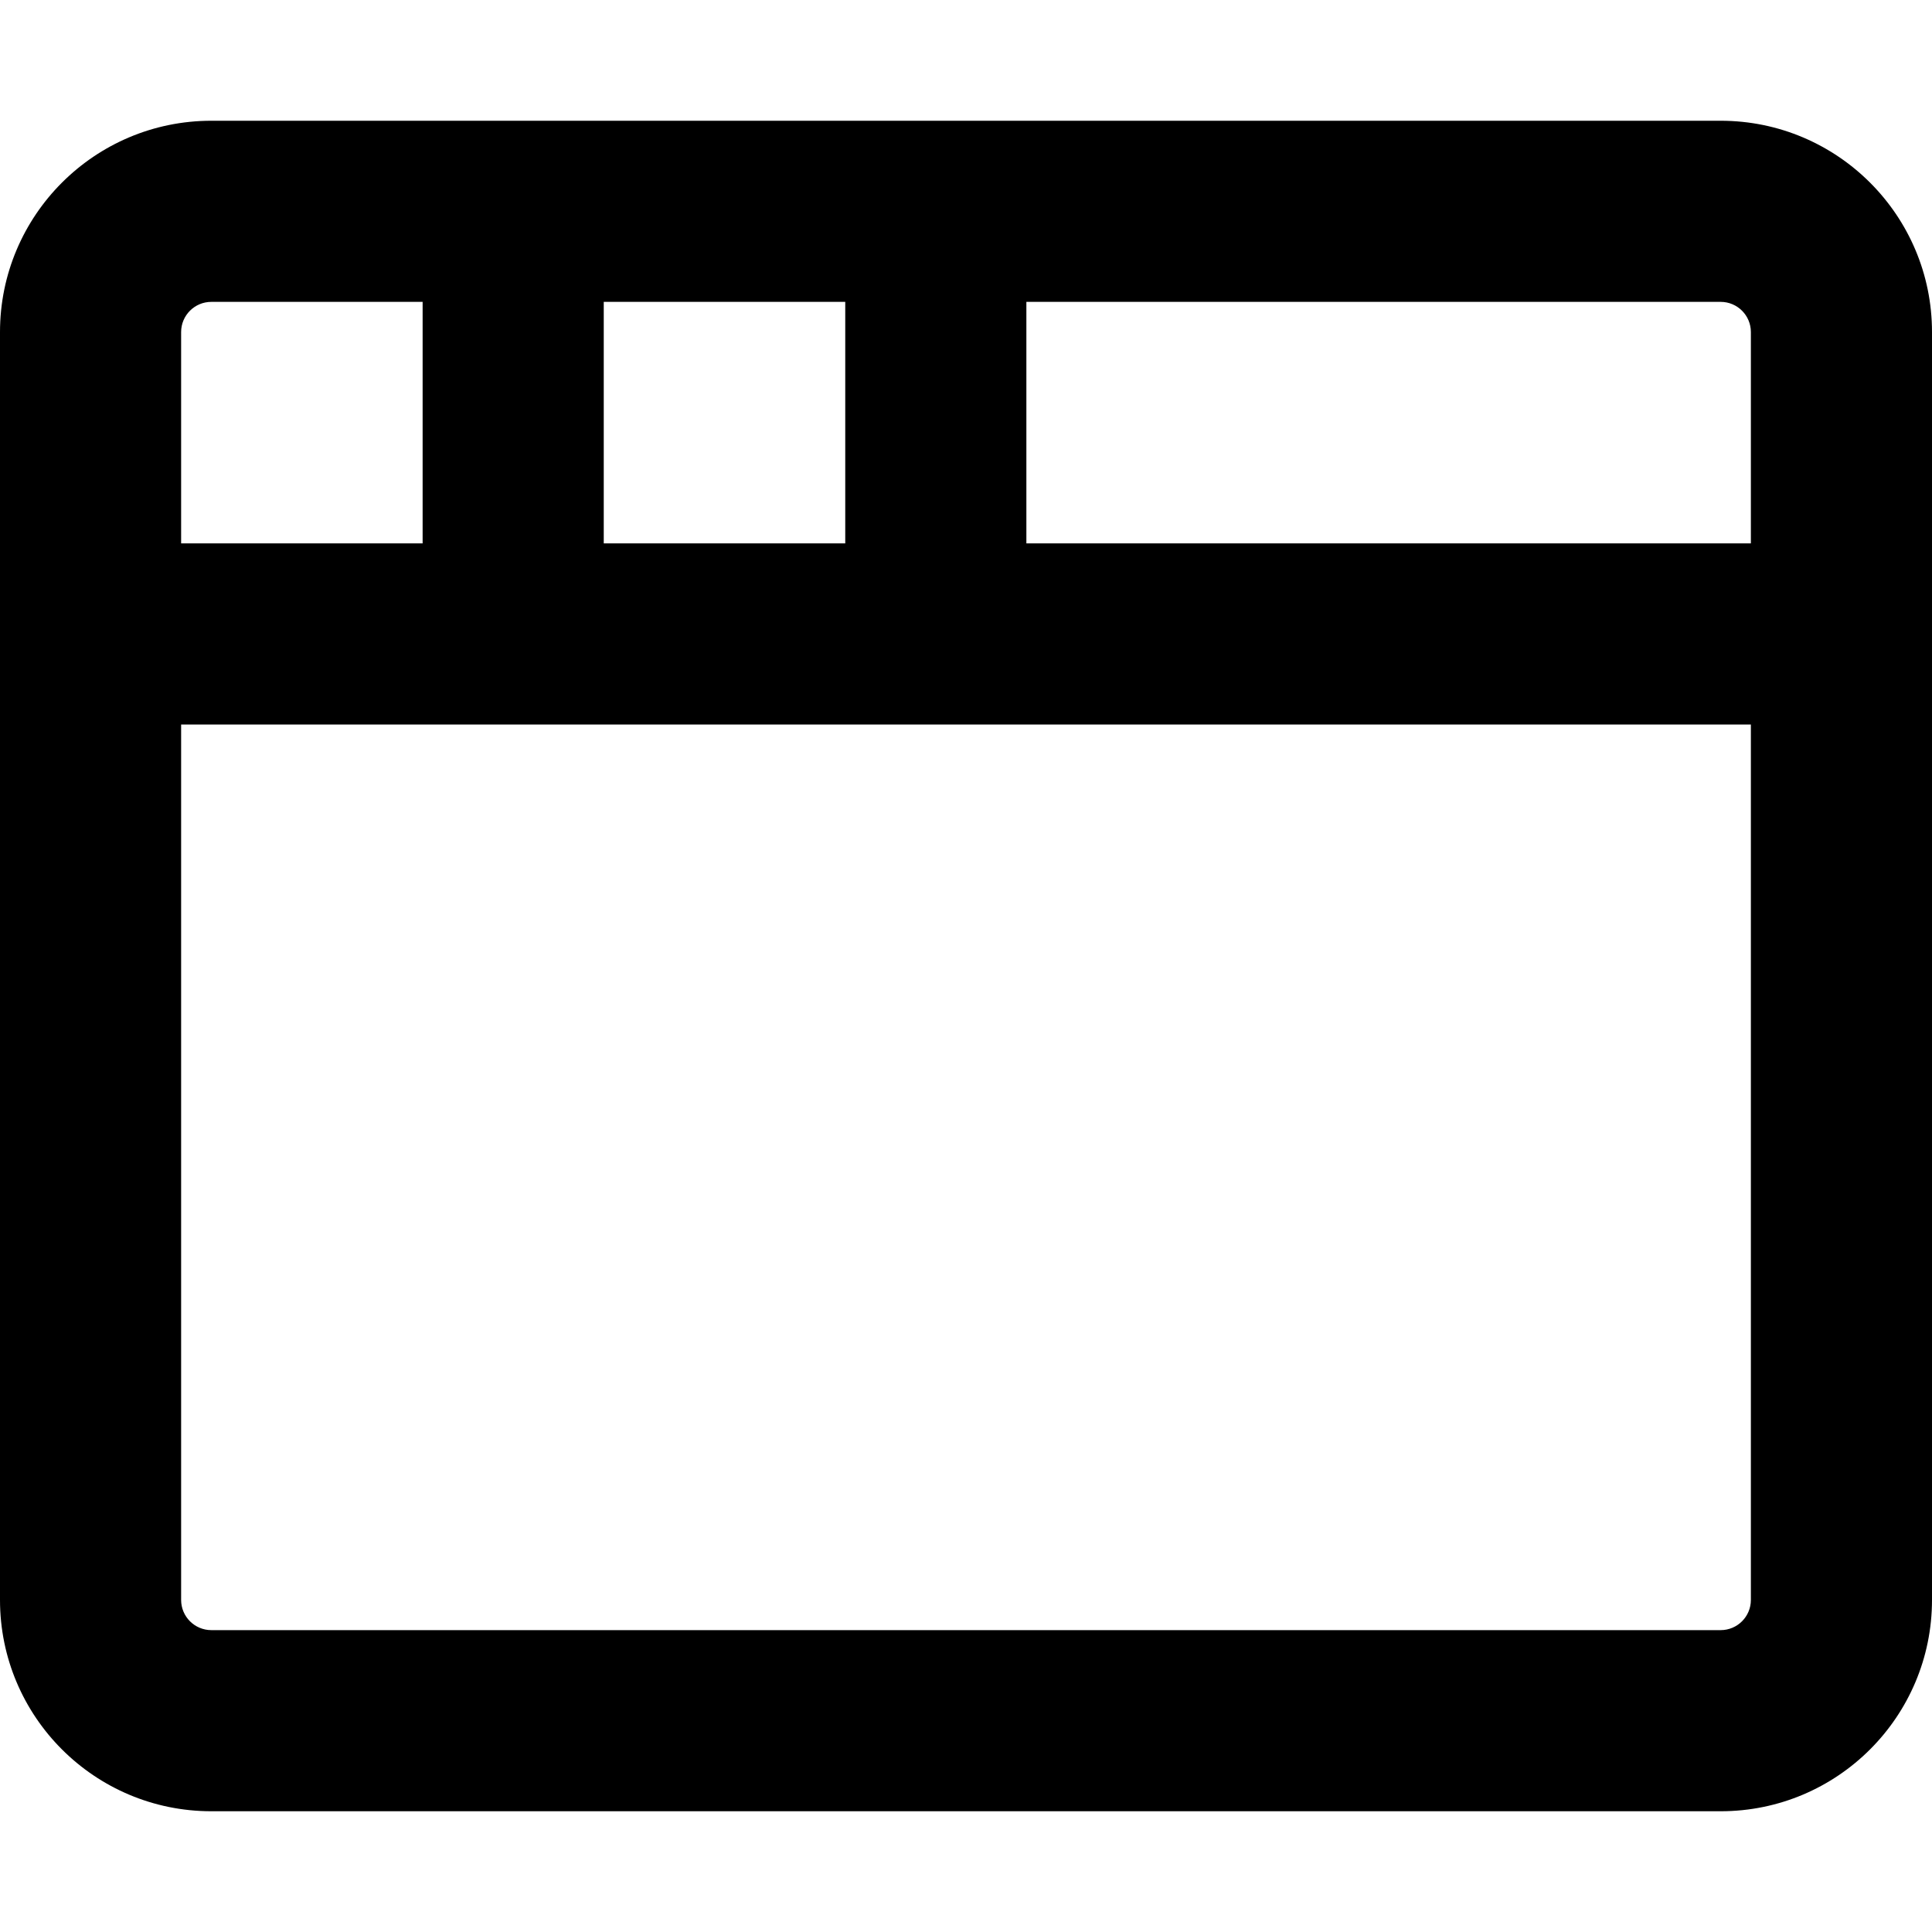
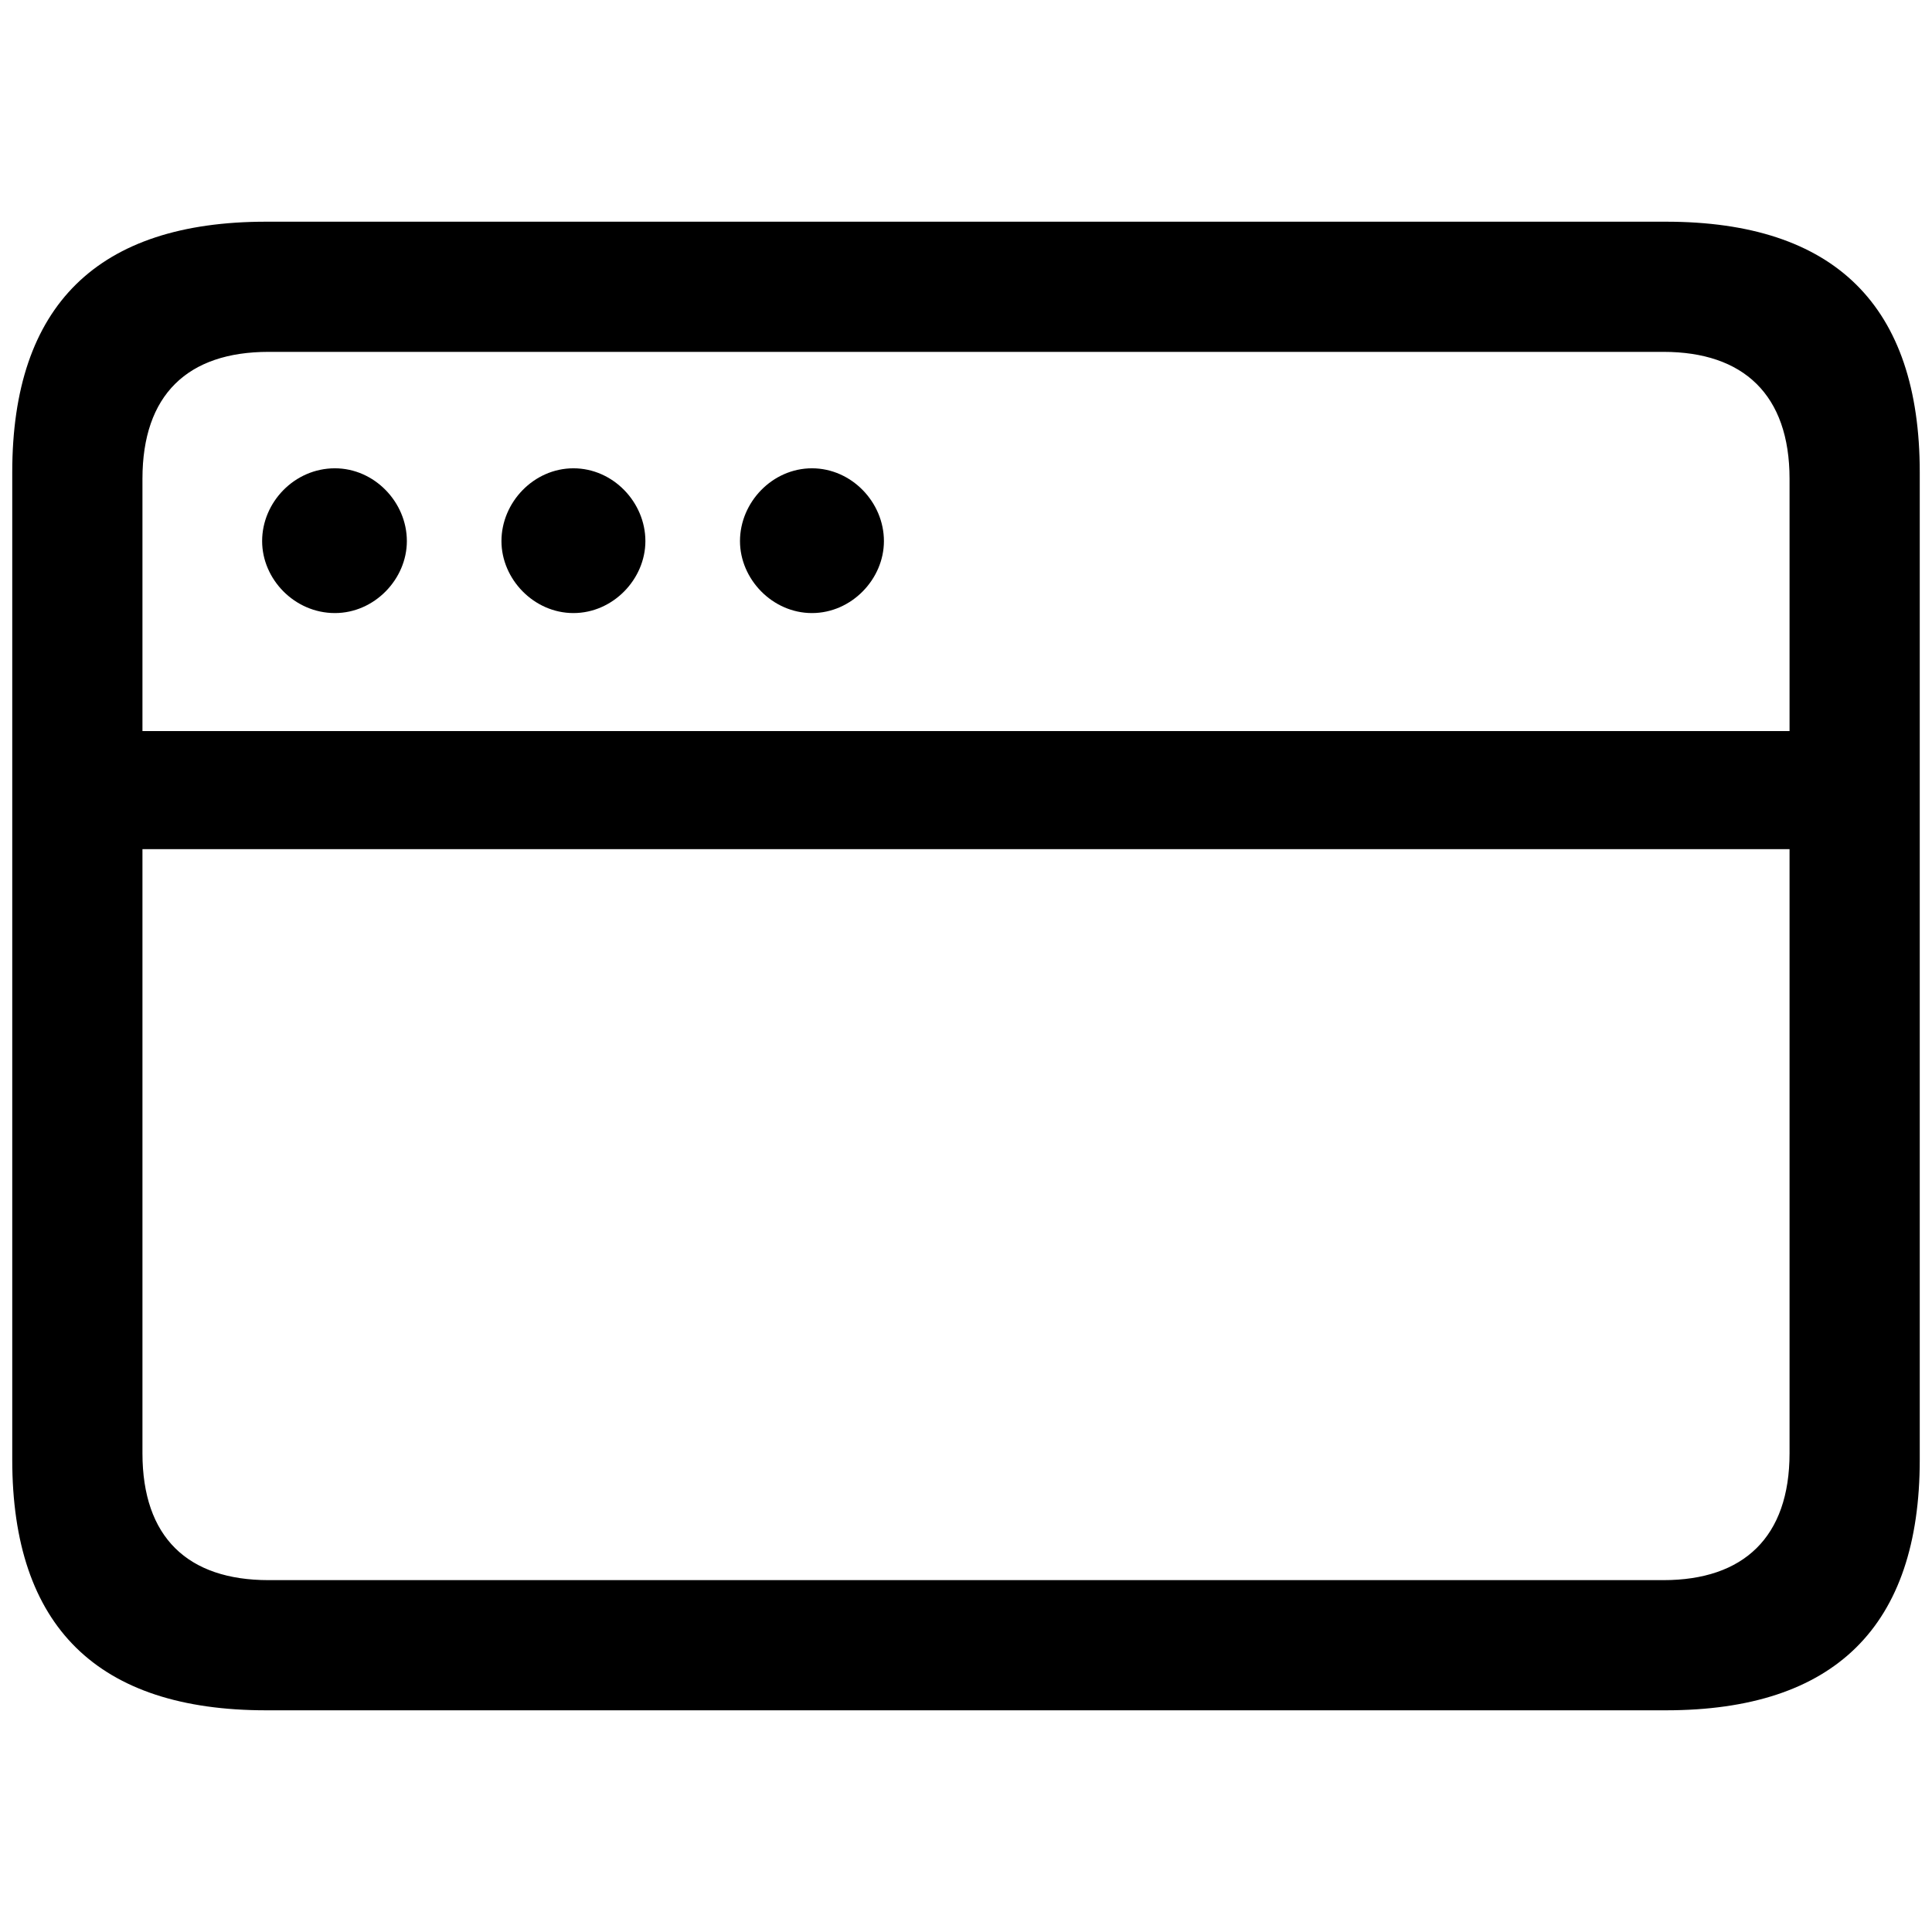
- <svg xmlns="http://www.w3.org/2000/svg" viewBox="0 0 16 16" fill="currentColor">
-   <path d="M0 2.75C0 1.784.784 1 1.75 1h12.5c.966 0 1.75.784 1.75 1.75v10.5A1.75 1.75 0 0 1 14.25 15H1.75A1.75 1.75 0 0 1 0 13.25ZM14.5 6h-13v7.25c0 .138.112.25.25.25h12.5a.25.25 0 0 0 .25-.25Zm-6-3.5v2h6V2.75a.25.25 0 0 0-.25-.25ZM5 2.5v2h2v-2Zm-3.25 0a.25.25 0 0 0-.25.25V4.5h2v-2Z" />
+ <svg xmlns="http://www.w3.org/2000/svg" fill="#000000" width="800px" height="800px" viewBox="0 0 56 56">
+   <path d="M 7.715 49.574 L 48.285 49.574 C 53.184 49.574 55.645 47.137 55.645 42.309 L 55.645 13.691 C 55.645 8.863 53.184 6.426 48.285 6.426 L 7.715 6.426 C 2.84 6.426 .355 8.84 .355 13.691 L .355 42.309 C .355 47.16 2.84 49.574 7.715 49.574 Z M 4.129 13.879 C 4.129 11.441 5.441 10.199 7.785 10.199 L 48.215 10.199 C 50.535 10.199 51.871 11.441 51.871 13.879 L 51.871 21.191 L 4.129 21.191 Z M 11.793 15.684 C 11.793 14.559 10.855 13.574 9.707 13.574 C 8.535 13.574 7.598 14.559 7.598 15.684 C 7.598 16.785 8.535 17.77 9.707 17.77 C 10.855 17.77 11.793 16.785 11.793 15.684 Z M 18.707 15.684 C 18.707 14.559 17.77 13.574 16.621 13.574 C 15.473 13.574 14.535 14.559 14.535 15.684 C 14.535 16.785 15.473 17.77 16.621 17.77 C 17.77 17.77 18.707 16.785 18.707 15.684 Z M 25.621 15.684 C 25.621 14.559 24.683 13.574 23.535 13.574 C 22.387 13.574 21.449 14.559 21.449 15.684 C 21.449 16.785 22.387 17.77 23.535 17.77 C 24.683 17.77 25.621 16.785 25.621 15.684 Z M 7.785 45.801 C 5.441 45.801 4.129 44.559 4.129 42.121 L 4.129 24.613 L 51.871 24.613 L 51.871 42.121 C 51.871 44.559 50.535 45.801 48.215 45.801 Z" />
</svg>
